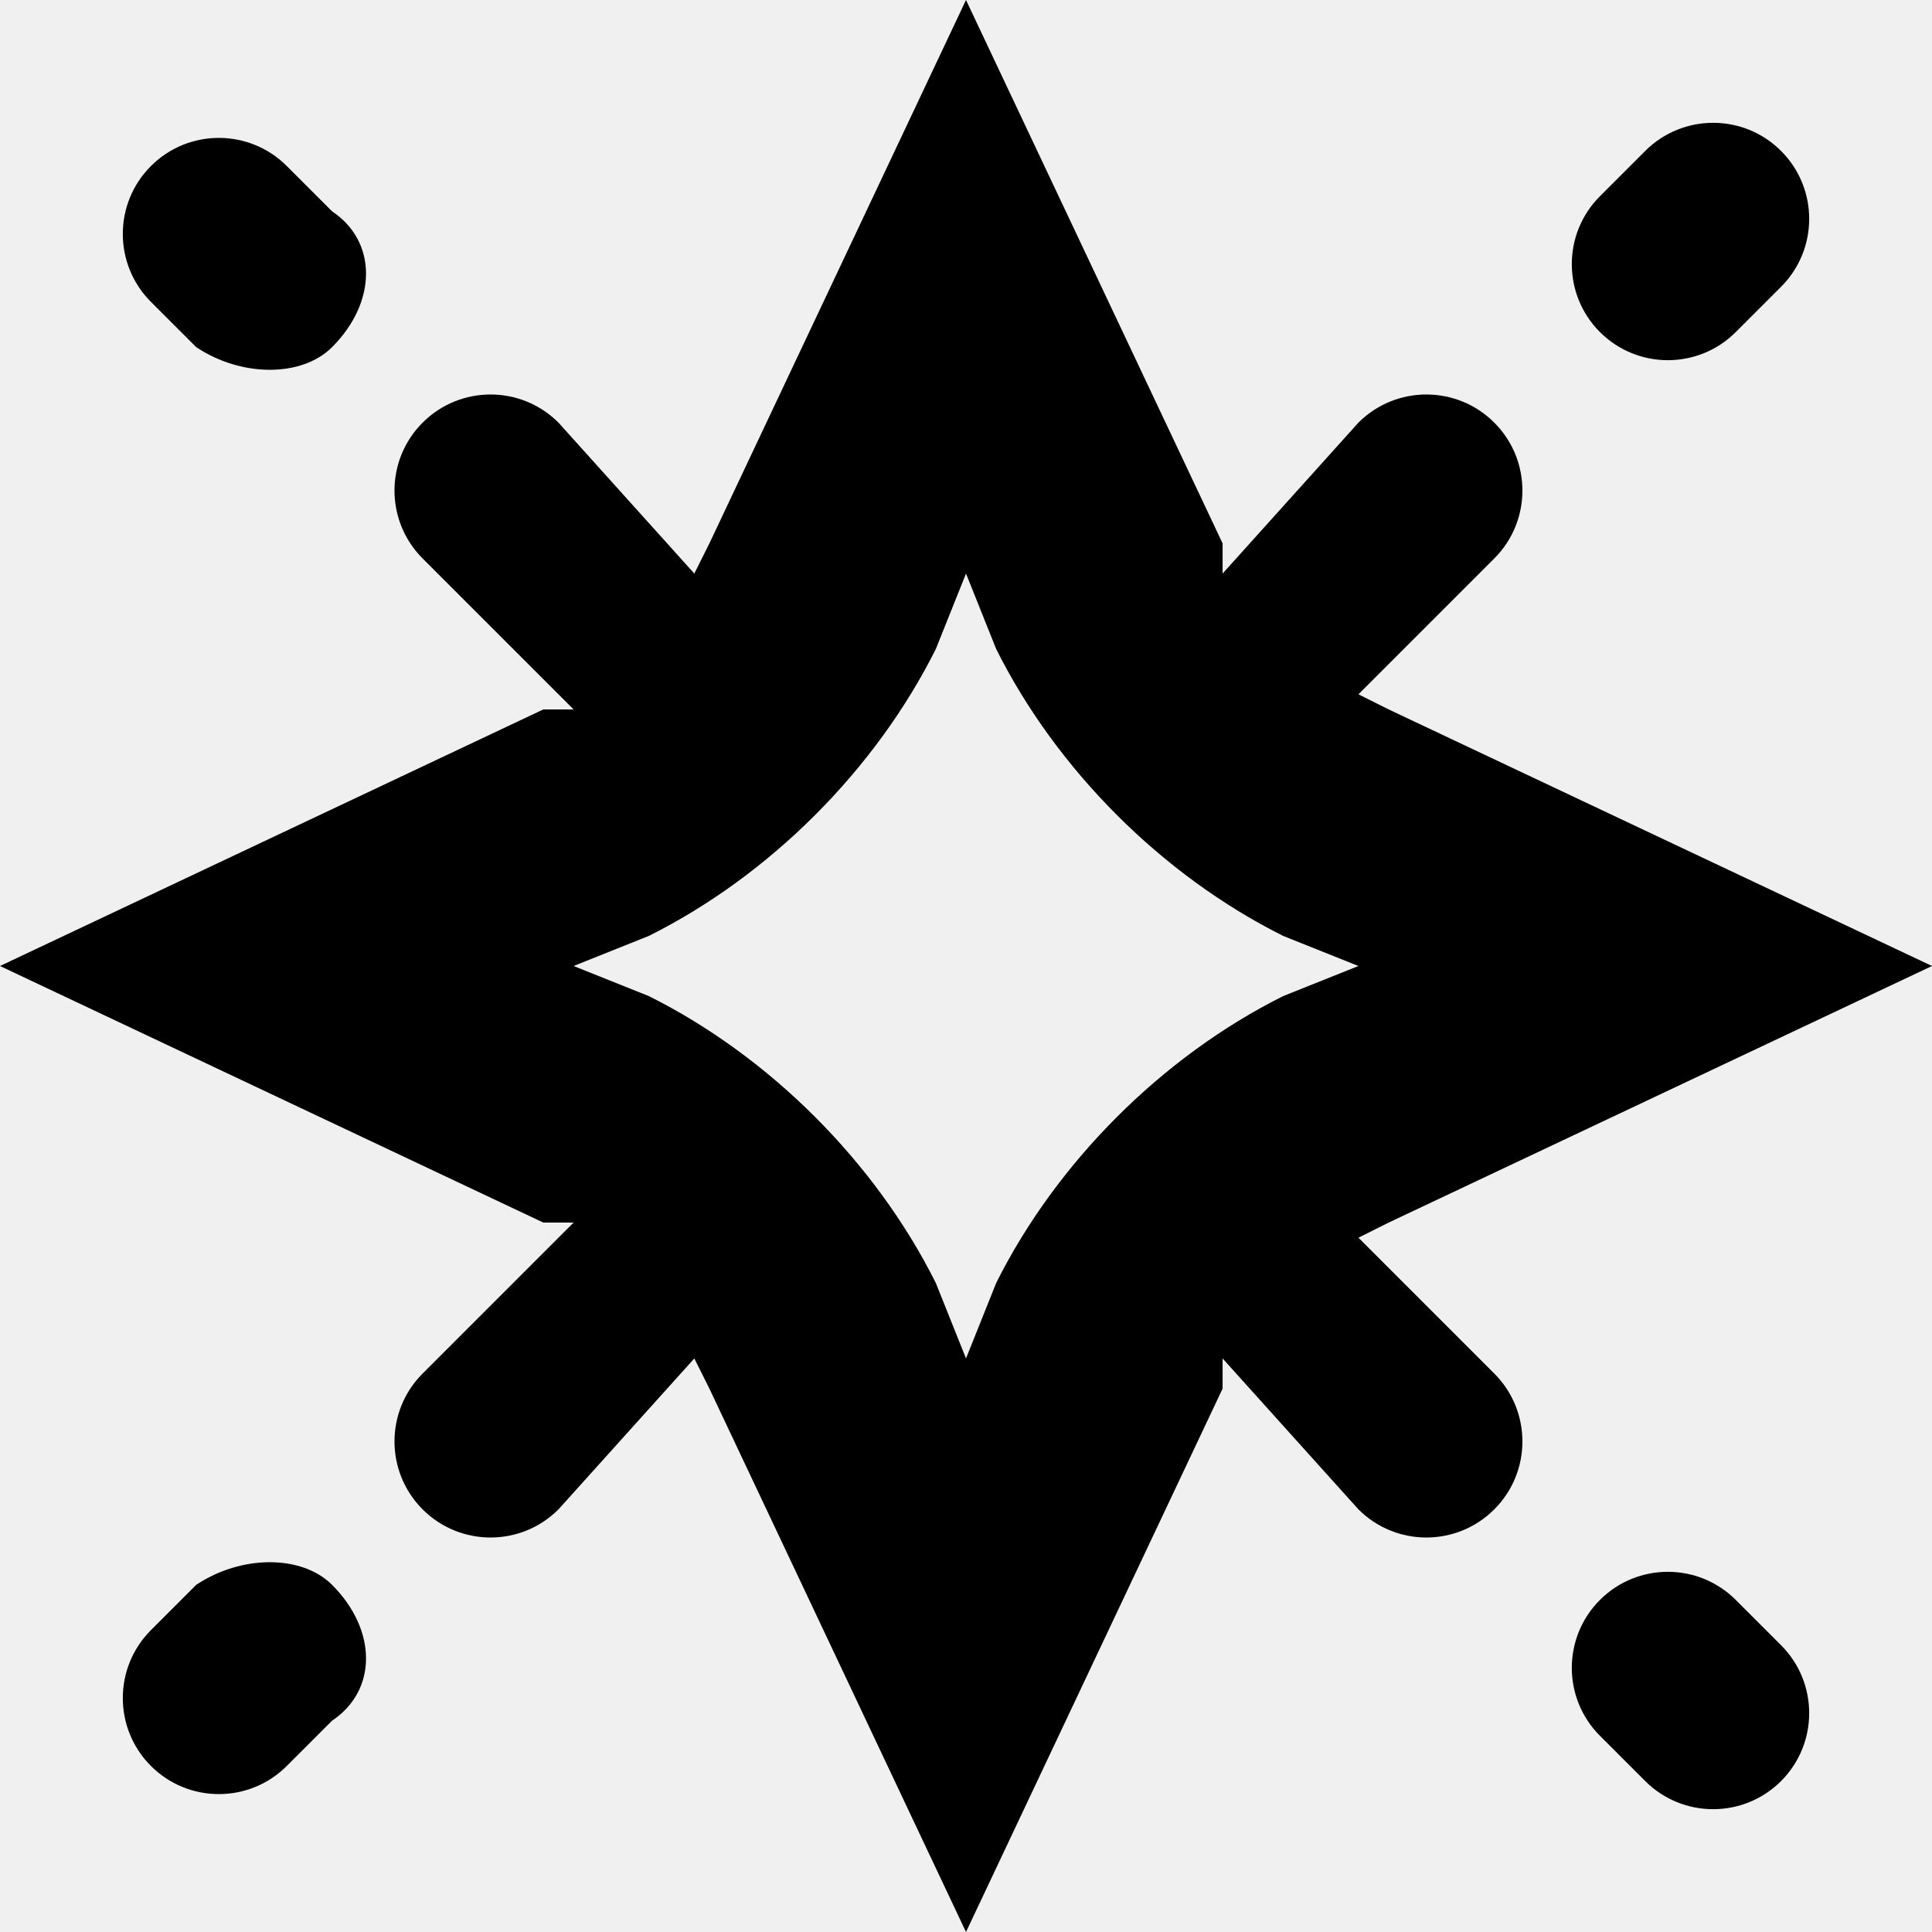
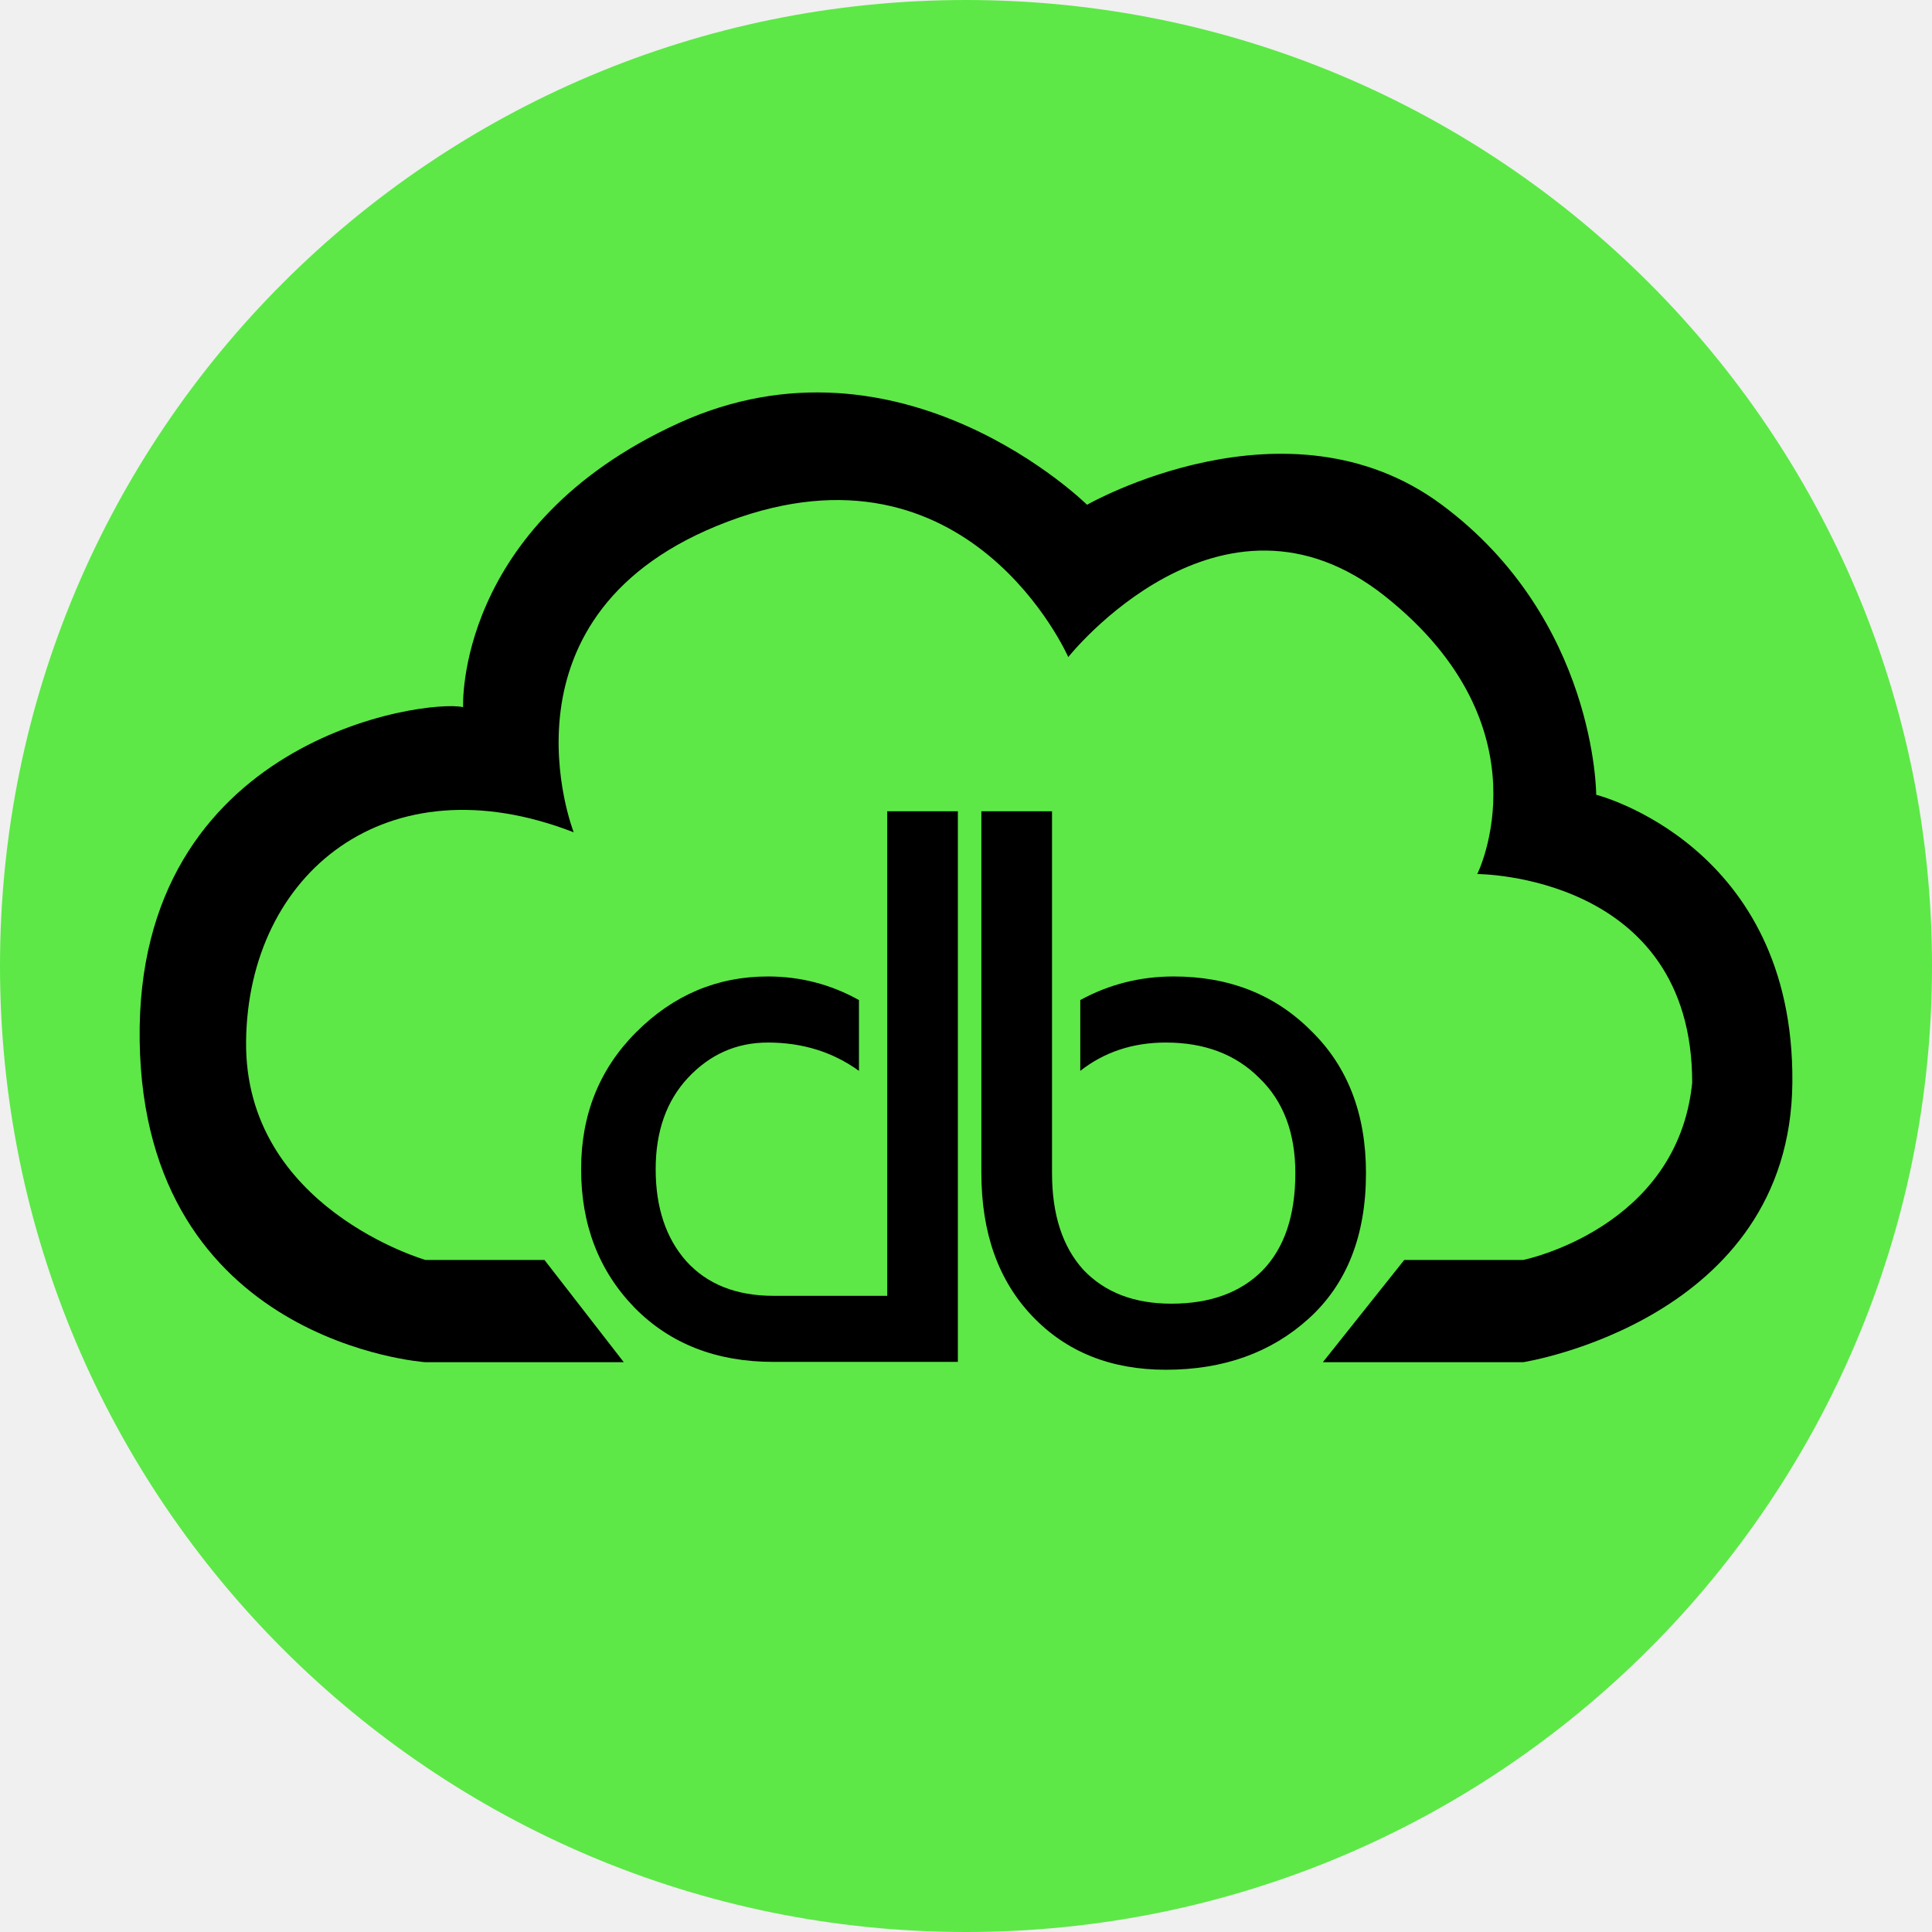
- <svg xmlns="http://www.w3.org/2000/svg" viewBox="0 0 128 128">
-   <path fill-rule="evenodd" d="M81 36 64 0 47 36l-1 2-9-10a6 6 0 0 0-9 9l10 10h-2L0 64l36 17h2L28 91a6 6 0 1 0 9 9l9-10 1 2 17 36 17-36v-2l9 10a6 6 0 1 0 9-9l-9-9 2-1 36-17-36-17-2-1 9-9a6 6 0 1 0-9-9l-9 10v-2Zm-17 2-2 5c-4 8-11 15-19 19l-5 2 5 2c8 4 15 11 19 19l2 5 2-5c4-8 11-15 19-19l5-2-5-2c-8-4-15-11-19-19l-2-5Z" clip-rule="evenodd" />
-   <path d="M118 19a6 6 0 0 0-9-9l-3 3a6 6 0 1 0 9 9l3-3Zm-96 4c-2 2-6 2-9 0l-3-3a6 6 0 1 1 9-9l3 3c3 2 3 6 0 9Zm0 82c-2-2-6-2-9 0l-3 3a6 6 0 1 0 9 9l3-3c3-2 3-6 0-9Zm96 4a6 6 0 0 1-9 9l-3-3a6 6 0 1 1 9-9l3 3Z" />
-   <style>path{fill:#000}@media (prefers-color-scheme:dark){path{fill:#fff}}</style>
+ <svg xmlns="http://www.w3.org/2000/svg" width="512" height="512" viewBox="0 0 512 512" fill="none">
+   <rect width="512" height="512" rx="256" fill="#5DE847" />
+   <path d="M112.776 361H165.311L144.297 333.909H112.776C112.776 333.909 64.664 320.087 65.217 275.858C65.77 231.628 102.268 201.22 152.039 220.57C152.039 220.57 129.132 162.201 192.962 138.192C256.791 114.184 283.102 174.129 283.102 174.129C283.102 174.129 323.472 123.265 367.159 158.096C410.847 192.927 391.492 231.628 391.492 231.628C391.492 231.628 448.451 231.628 448.451 286.915C444.581 325.616 403.658 333.909 403.658 333.909H372.136L350.569 361H403.658C403.658 361 474.443 349.943 474.996 286.915C475.549 223.888 423.013 210.619 423.013 210.619C423.013 210.619 423.013 164.177 382.09 133.769C341.168 103.361 288.079 133.769 288.079 133.769C288.079 133.769 238.861 85.117 179.69 112.207C120.518 139.298 122.73 187.398 122.73 187.398C112.776 185.186 35.828 195.691 37.014 275.858C38.199 356.024 112.776 361 112.776 361Z" fill="black" />
+   <path d="M235.123 215H253.844V360.915H204.962C189.847 360.915 177.574 356.121 168.145 346.532C158.715 336.805 154 324.576 154 309.845C154 295.392 158.854 283.302 168.561 273.575C178.406 263.708 190.055 258.775 203.506 258.775C212.104 258.775 220.147 260.859 227.635 265.028V283.789C220.701 278.786 212.658 276.285 203.506 276.285C195.186 276.285 188.113 279.411 182.289 285.665C176.604 291.779 173.761 299.839 173.761 309.845C173.761 319.99 176.465 328.119 181.873 334.234C187.42 340.348 195.116 343.406 204.962 343.406H235.123V215Z" fill="black" />
+   <path d="M260.076 215H278.797V310.887C278.797 321.866 281.57 330.412 287.117 336.527C292.803 342.502 300.568 345.49 310.414 345.49C320.676 345.49 328.719 342.572 334.543 336.735C340.367 330.76 343.279 322.144 343.279 310.887C343.279 300.187 340.09 291.779 333.711 285.665C327.471 279.411 319.22 276.285 308.958 276.285C300.222 276.285 292.664 278.786 286.285 283.789V265.028C293.912 260.859 302.163 258.775 311.038 258.775C325.737 258.775 337.871 263.569 347.439 273.158C357.146 282.608 362 295.184 362 310.887C362 327.424 356.938 340.279 346.815 349.451C336.831 358.484 324.212 363 308.958 363C294.397 363 282.61 358.275 273.597 348.825C264.583 339.376 260.076 326.73 260.076 310.887V215Z" fill="black" />
</svg>
